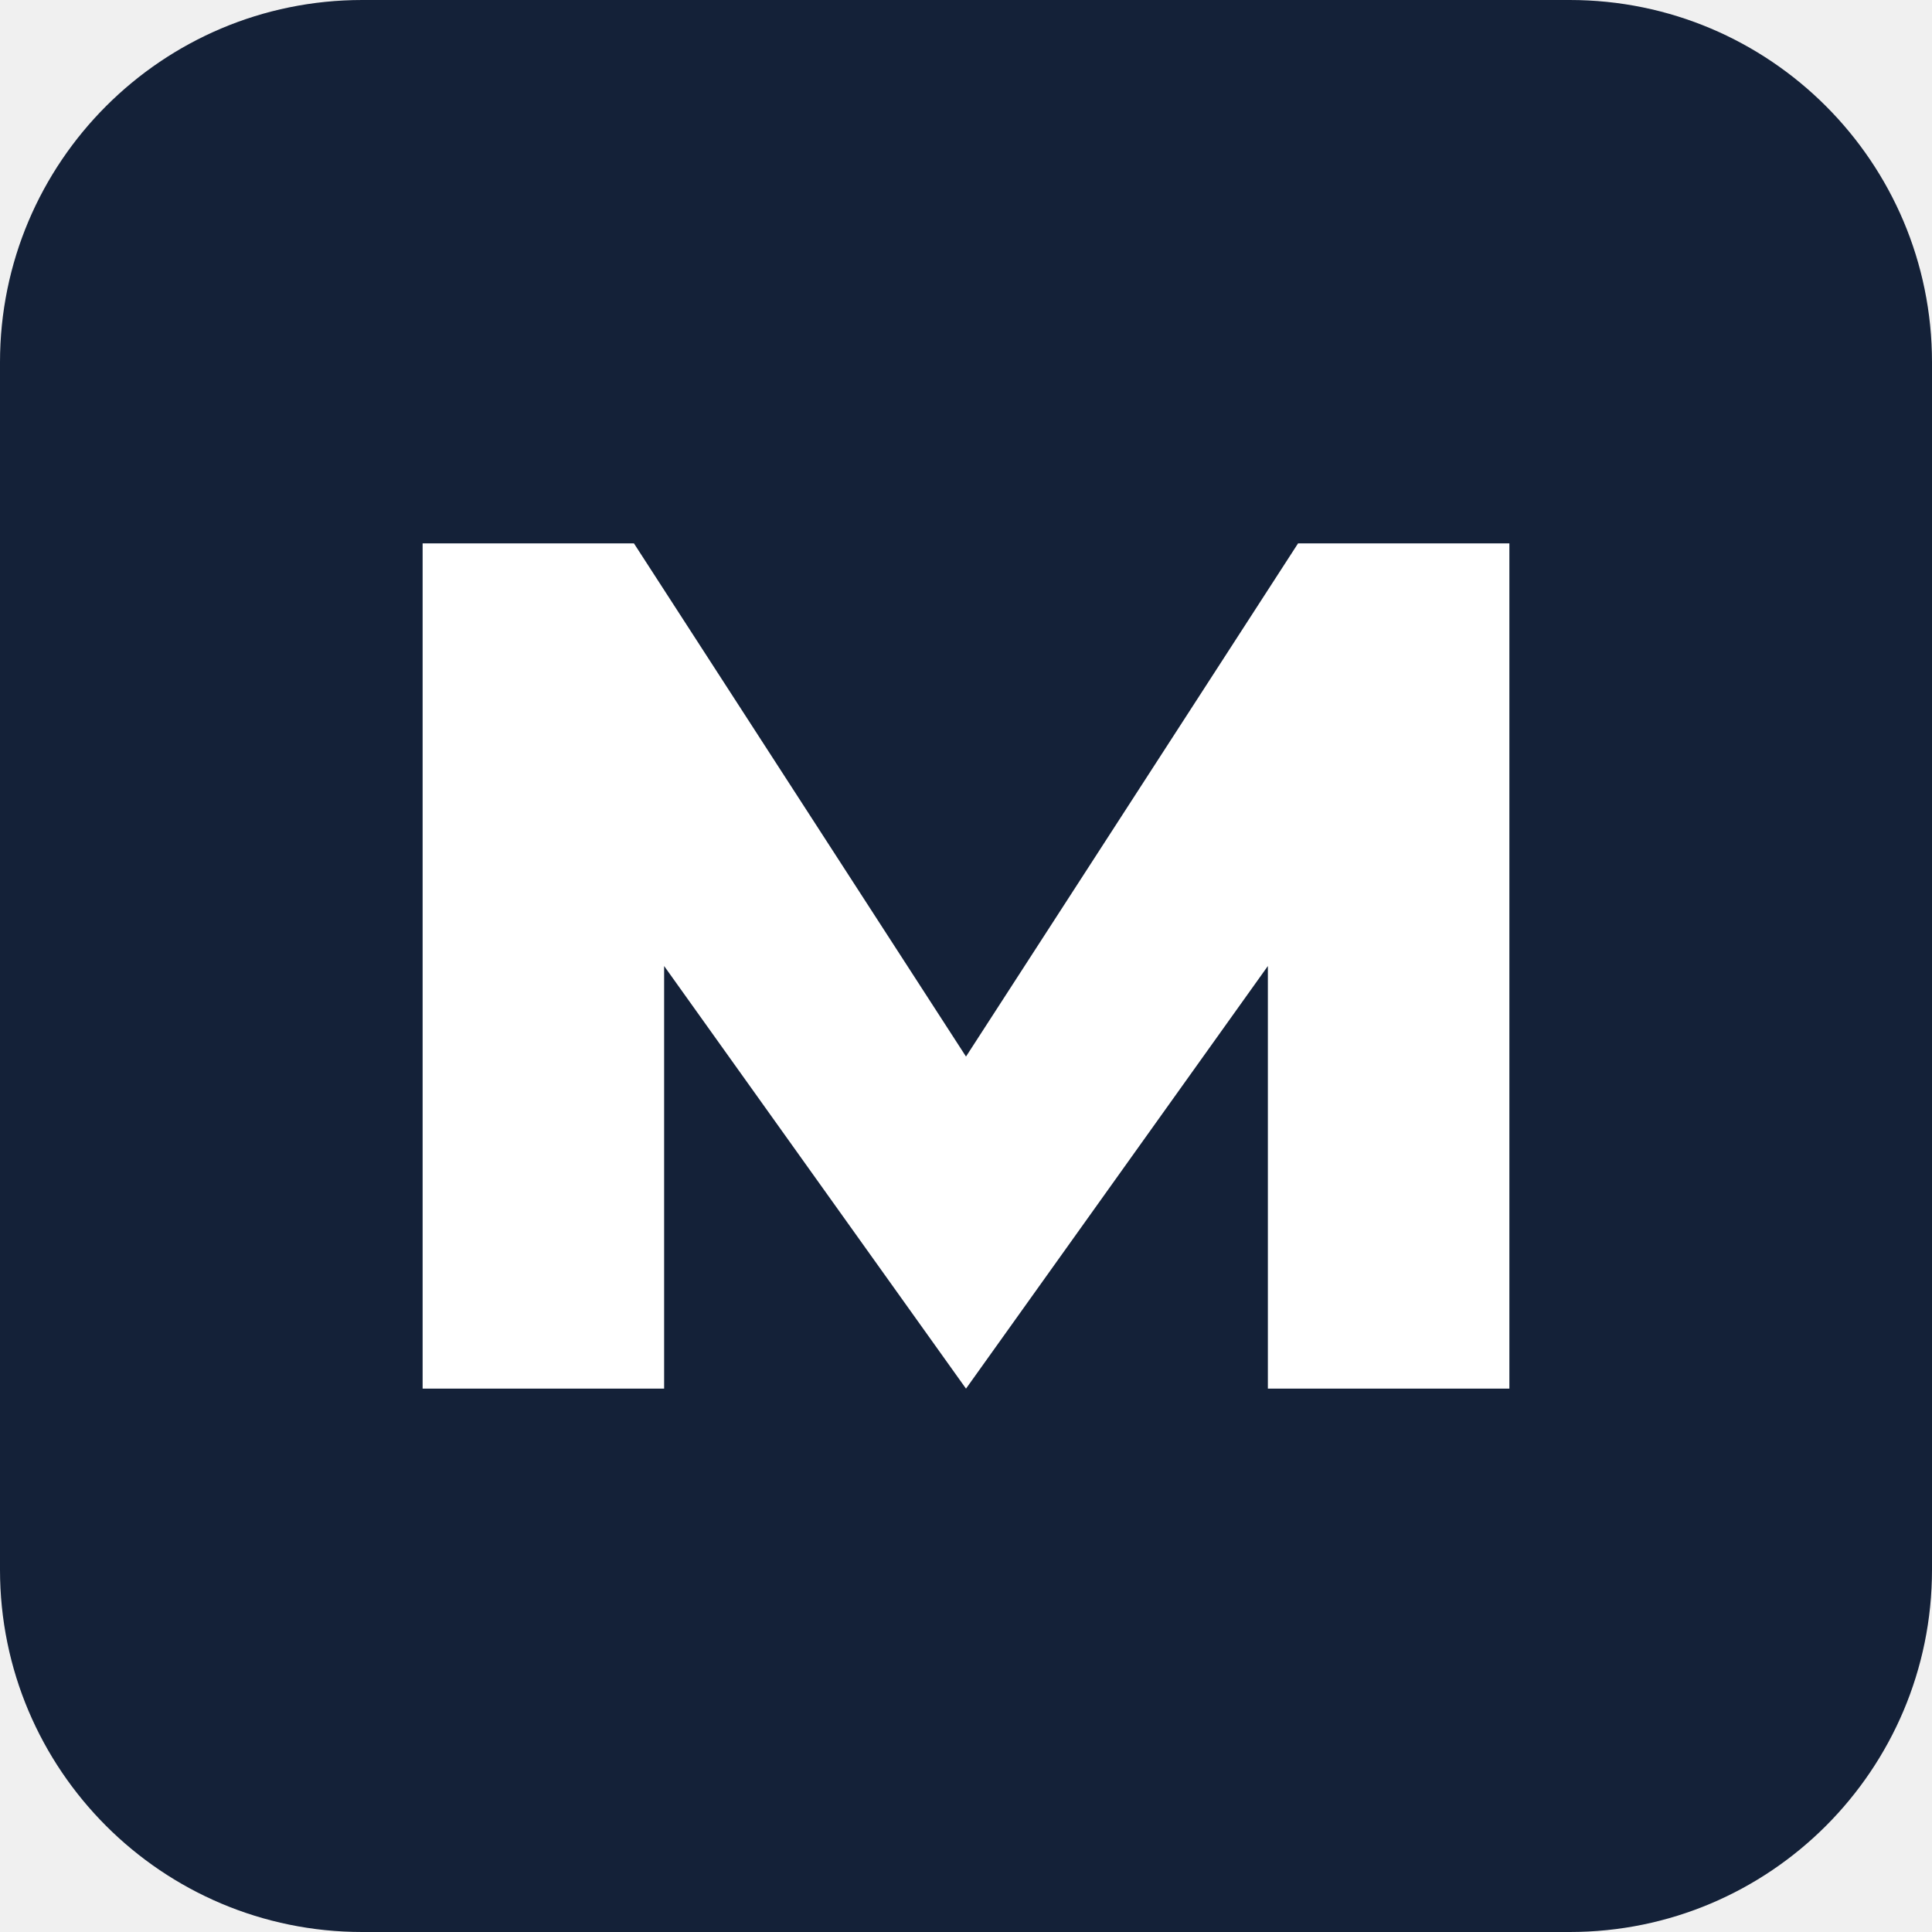
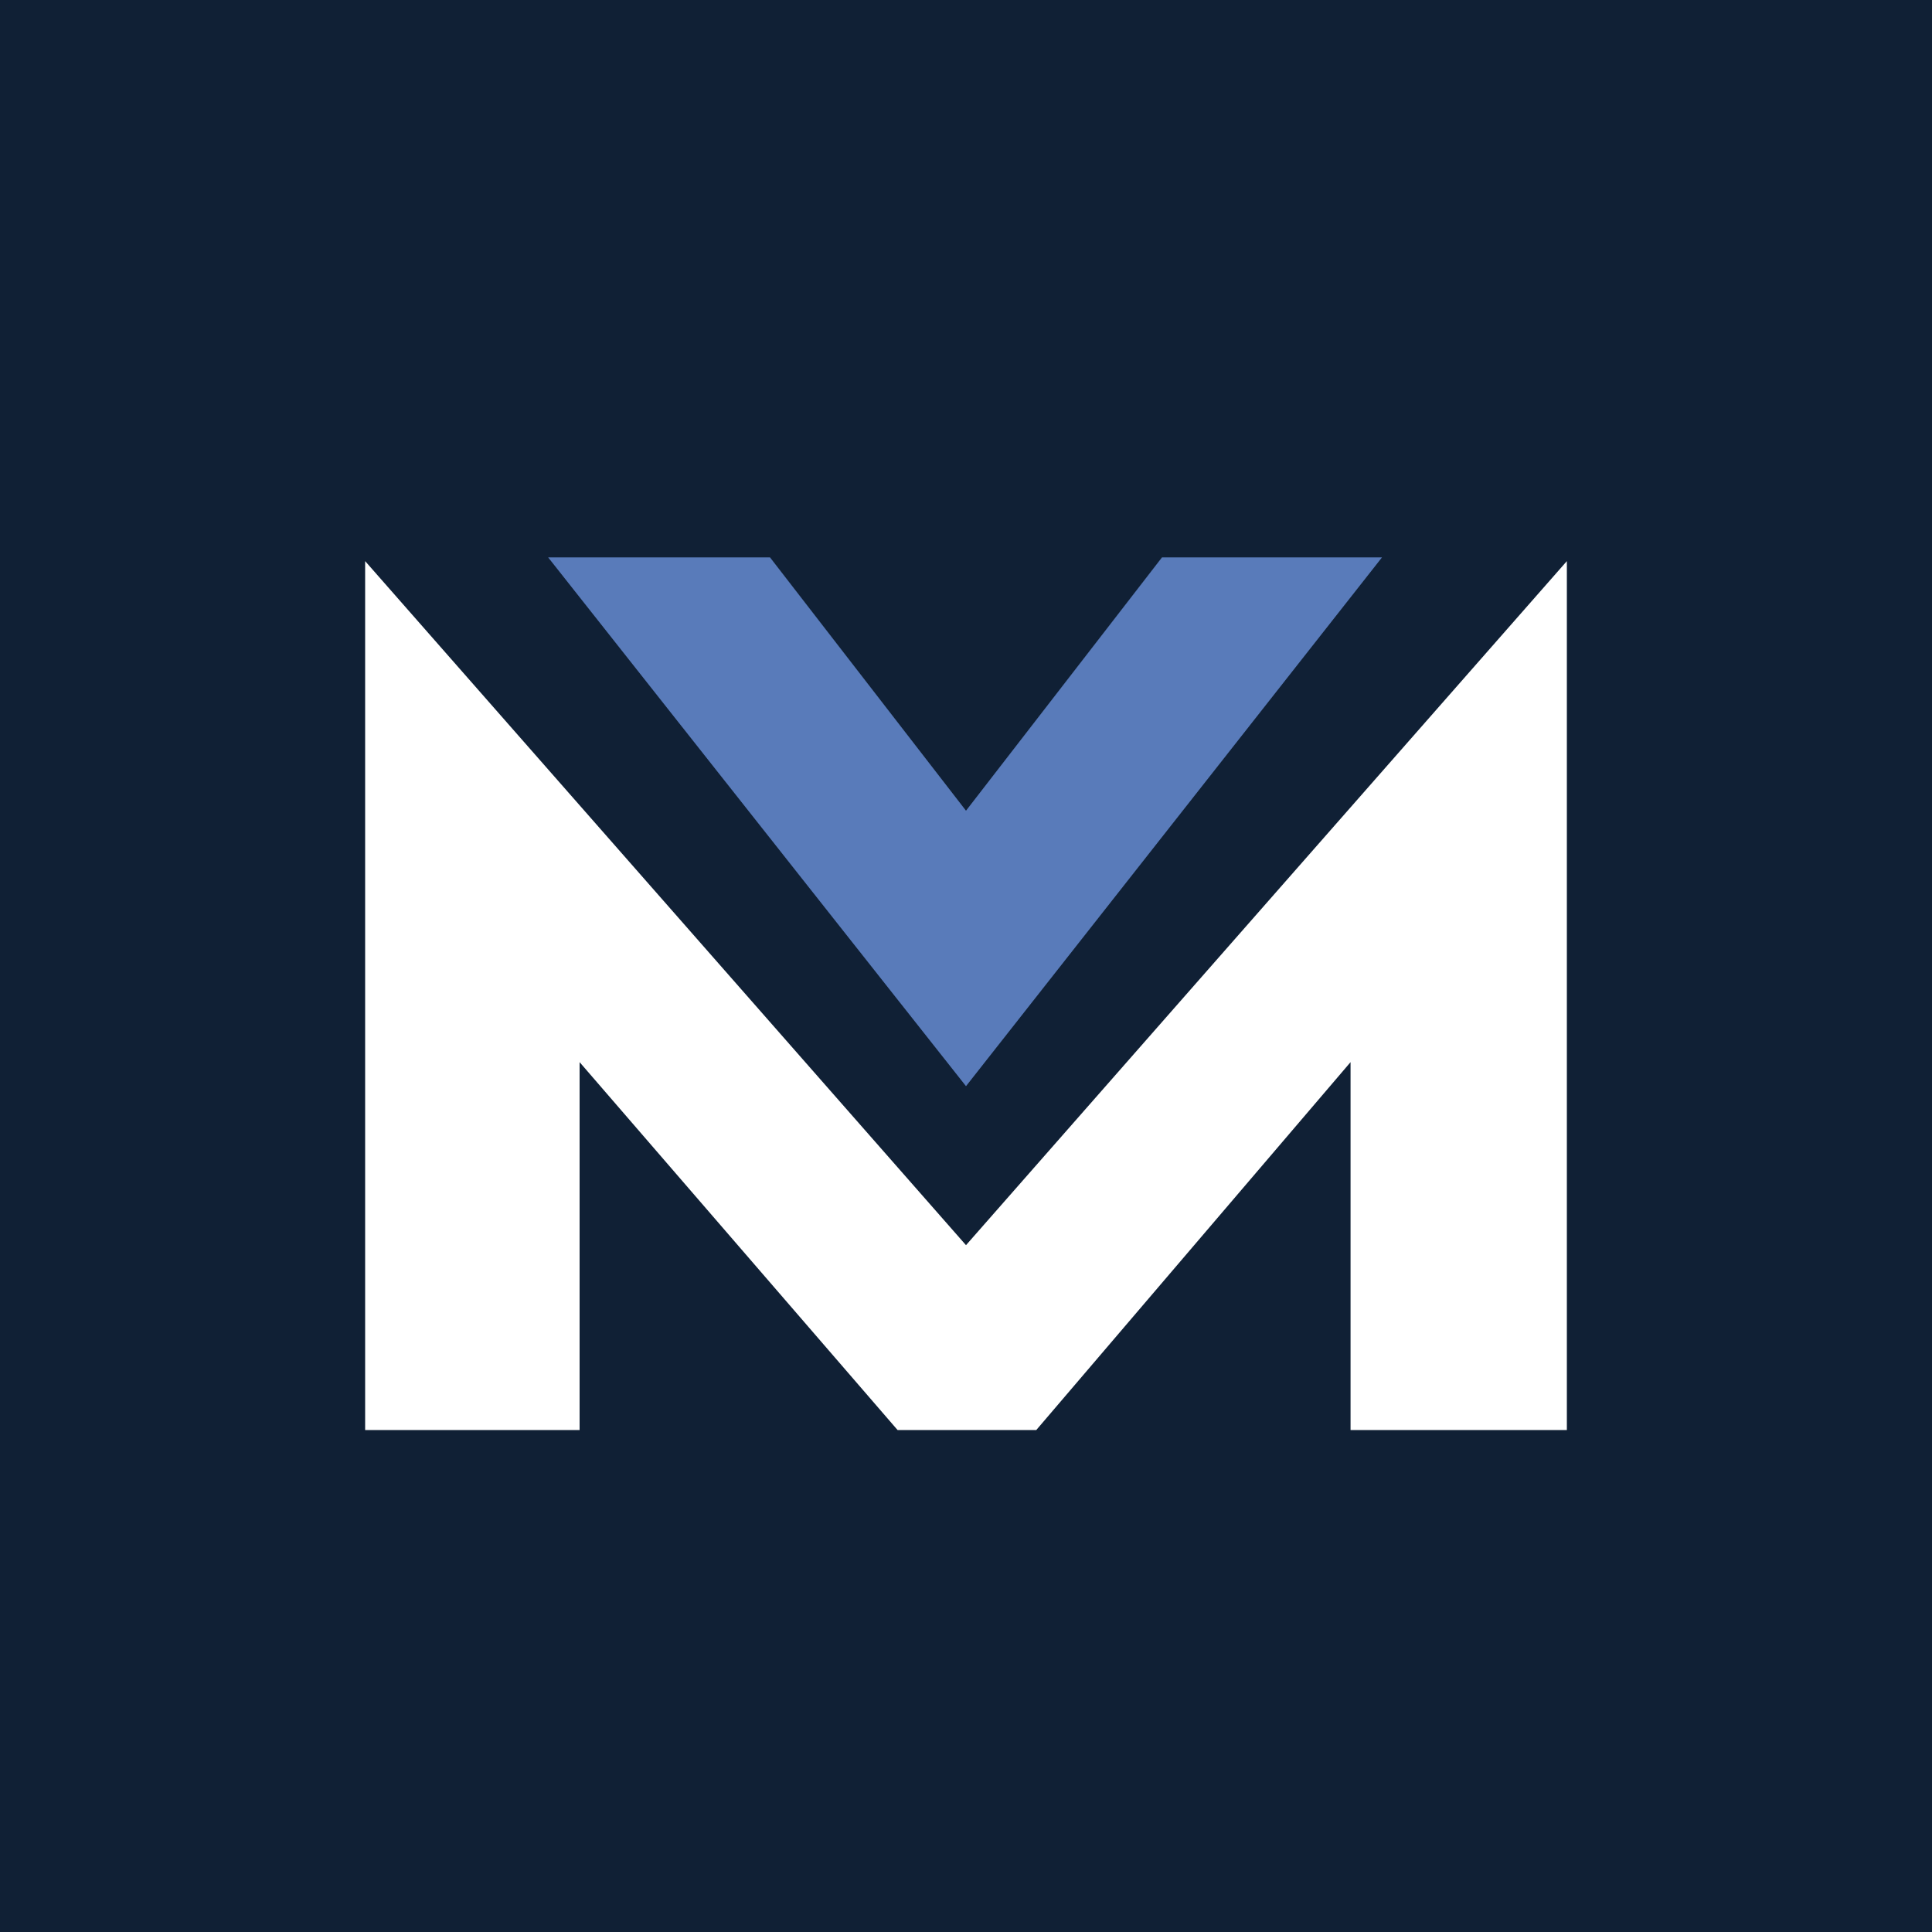
- <svg xmlns="http://www.w3.org/2000/svg" viewBox="0 0 64 64">
-   <rect width="64" height="64" rx="12" fill="#142138" />
-   <path d="M14 46V18h7l11 17 11-17h7v28h-8V32L32 46 22 32v14z" fill="#fff" />
+ <svg xmlns="http://www.w3.org/2000/svg" viewBox="0 0 1254 1254" role="img" aria-label="Mavrix monogram">
+   <rect width="1254" height="1254" fill="#102035" />
+   <g transform="translate(-125.4 -125.4) scale(1.2)">
+     <path fill="#ffffff" d="M302 408 627 778 952 408V878H835V679L665 878H590L418 679V878H302Z" />
+     <path fill="#597bba" d="M401 406H521L627 543 733 406H852L627 692Z" />
+   </g>
</svg>
